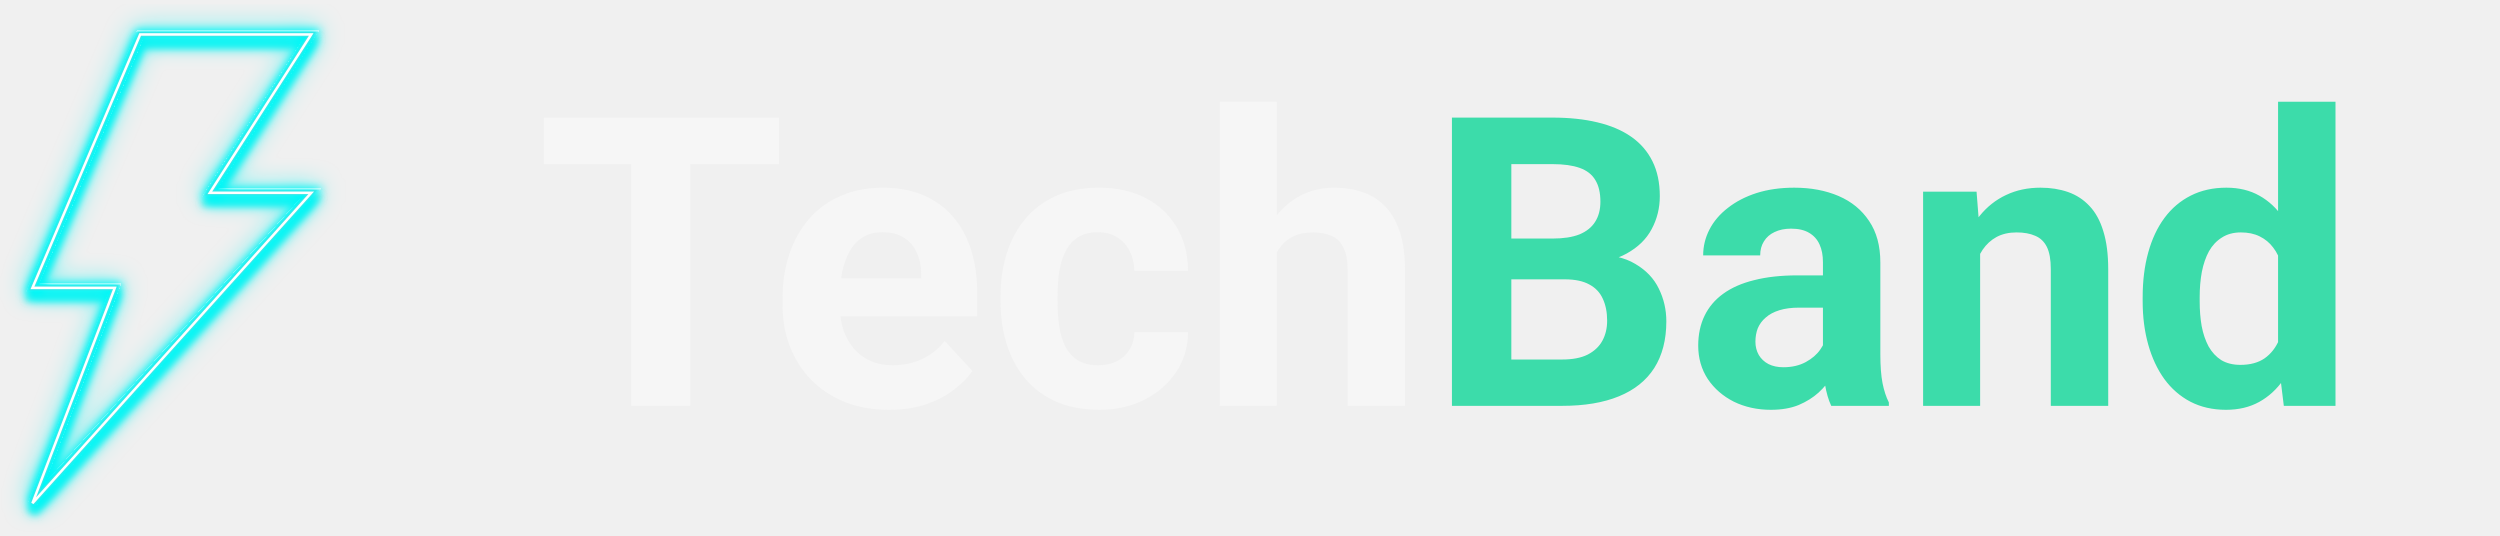
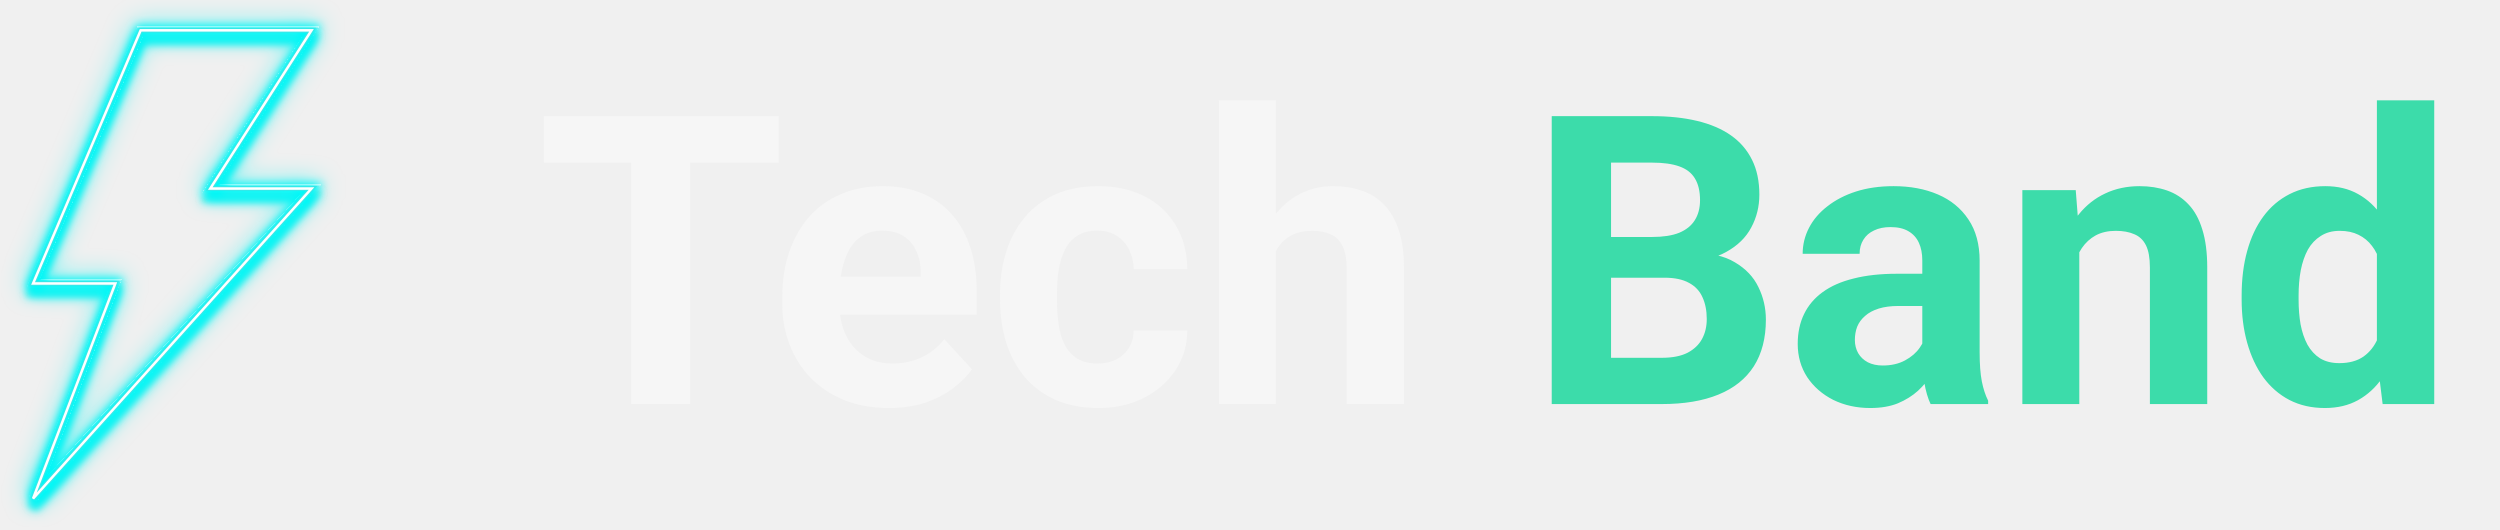
- <svg xmlns="http://www.w3.org/2000/svg" width="154" height="33" viewBox="0 0 154 33" fill="none">
-   <g style="mix-blend-mode:hard-light" filter="url(#filter0_f_2_570)">
-     <path d="M2 17.732L8.634 2.122L19.171 2.122L12.927 11.878L19.171 11.878L2 31L7.073 17.732L2 17.732Z" stroke="#00A8A8" stroke-width="0.507" />
+ <svg xmlns="http://www.w3.org/2000/svg" width="1058" height="224" viewBox="0 0 1058 224" fill="none">
+   <g style="mix-blend-mode:hard-light" filter="url(#filter0_f_792_12)">
+     <path d="M14 119.952L59.524 12.837L131.827 12.837L88.981 79.784L131.827 79.784L14 211L48.812 119.952L14 119.952Z" stroke="#00A8A8" stroke-width="3.481" />
  </g>
-   <g style="mix-blend-mode:hard-light" filter="url(#filter1_f_2_570)">
-     <path d="M2 17.732L8.634 2.122L19.171 2.122L12.927 11.878L19.171 11.878L2 31L7.073 17.732L2 17.732Z" stroke="#00A8A8" stroke-width="0.663" />
+   <g style="mix-blend-mode:hard-light" filter="url(#filter1_f_792_12)">
+     <path d="M14 119.952L59.524 12.837L131.827 12.837L88.981 79.784L131.827 79.784L14 211L48.812 119.952L14 119.952Z" stroke="#00A8A8" stroke-width="4.552" />
  </g>
-   <g style="mix-blend-mode:hard-light" filter="url(#filter2_ddi_2_570)">
-     <path d="M2 17.732L8.634 2.122L19.171 2.122L12.927 11.878L19.171 11.878L2 31L7.073 17.732L2 17.732Z" stroke="#33E9C6" stroke-opacity="0.2" stroke-width="0.507" />
+   <g style="mix-blend-mode:hard-light" filter="url(#filter2_ddi_792_12)">
+     <path d="M14 119.952L59.524 12.837L131.827 12.837L88.981 79.784L131.827 79.784L14 211L48.812 119.952L14 119.952Z" stroke="#33E9C6" stroke-opacity="0.2" stroke-width="3.481" />
  </g>
-   <g filter="url(#filter3_f_2_570)">
-     <path d="M2 17.732L8.634 2.122L19.171 2.122L12.927 11.878L19.171 11.878L2 31L7.073 17.732L2 17.732Z" stroke="#33E9E9" stroke-width="0.312" />
+   <g filter="url(#filter3_f_792_12)">
+     <path d="M14 119.952L59.524 12.837L131.827 12.837L88.981 79.784L131.827 79.784L14 211L48.812 119.952L14 119.952Z" stroke="#33E9E9" stroke-width="2.142" />
  </g>
-   <g filter="url(#filter4_f_2_570)">
-     <path d="M2 17.732L8.634 2.122L19.171 2.122L12.927 11.878L19.171 11.878L2 31L7.073 17.732L2 17.732Z" stroke="white" stroke-width="0.156" />
+   <g filter="url(#filter4_f_792_12)">
+     <path d="M14 119.952L59.524 12.837L131.827 12.837L88.981 79.784L131.827 79.784L14 211L48.812 119.952L14 119.952Z" stroke="white" stroke-width="1.071" />
  </g>
-   <path d="M42.524 7.244L42.524 25L38.878 25L38.878 7.244L42.524 7.244ZM47.988 7.244L47.988 10.11L33.5 10.11L33.5 7.244L47.988 7.244ZM54.781 25.244C53.756 25.244 52.837 25.081 52.024 24.756C51.211 24.423 50.52 23.963 49.951 23.378C49.39 22.793 48.959 22.114 48.658 21.341C48.358 20.561 48.207 19.732 48.207 18.854L48.207 18.366C48.207 17.366 48.35 16.451 48.634 15.622C48.919 14.793 49.325 14.073 49.854 13.463C50.39 12.854 51.041 12.386 51.805 12.061C52.569 11.728 53.431 11.561 54.39 11.561C55.325 11.561 56.154 11.715 56.878 12.024C57.602 12.333 58.207 12.772 58.695 13.341C59.191 13.911 59.565 14.594 59.817 15.39C60.069 16.179 60.195 17.057 60.195 18.024L60.195 19.488L49.707 19.488L49.707 17.146L56.744 17.146L56.744 16.878C56.744 16.39 56.654 15.955 56.476 15.573C56.305 15.183 56.045 14.874 55.695 14.646C55.346 14.419 54.898 14.305 54.354 14.305C53.89 14.305 53.492 14.406 53.158 14.61C52.825 14.813 52.553 15.098 52.342 15.463C52.138 15.829 51.984 16.26 51.878 16.756C51.781 17.244 51.732 17.78 51.732 18.366L51.732 18.854C51.732 19.382 51.805 19.87 51.951 20.317C52.106 20.764 52.321 21.15 52.598 21.476C52.882 21.801 53.224 22.053 53.622 22.232C54.029 22.411 54.488 22.5 55 22.5C55.634 22.5 56.224 22.378 56.768 22.134C57.321 21.882 57.797 21.504 58.195 21L59.902 22.854C59.626 23.252 59.248 23.634 58.768 24C58.297 24.366 57.728 24.667 57.061 24.902C56.394 25.13 55.634 25.244 54.781 25.244ZM67.646 22.5C68.077 22.5 68.459 22.419 68.793 22.256C69.126 22.085 69.386 21.85 69.573 21.549C69.768 21.24 69.87 20.878 69.878 20.463L73.183 20.463C73.175 21.39 72.927 22.215 72.439 22.939C71.951 23.654 71.297 24.22 70.476 24.634C69.654 25.041 68.736 25.244 67.719 25.244C66.695 25.244 65.801 25.073 65.037 24.732C64.281 24.39 63.65 23.919 63.146 23.317C62.642 22.707 62.264 22 62.012 21.195C61.76 20.382 61.634 19.512 61.634 18.585L61.634 18.232C61.634 17.297 61.76 16.427 62.012 15.622C62.264 14.809 62.642 14.102 63.146 13.5C63.65 12.89 64.281 12.415 65.037 12.073C65.793 11.732 66.679 11.561 67.695 11.561C68.776 11.561 69.724 11.768 70.537 12.183C71.358 12.598 72 13.191 72.463 13.963C72.935 14.728 73.175 15.634 73.183 16.683L69.878 16.683C69.87 16.244 69.776 15.845 69.598 15.488C69.427 15.13 69.175 14.845 68.841 14.634C68.516 14.415 68.114 14.305 67.634 14.305C67.122 14.305 66.703 14.415 66.378 14.634C66.053 14.845 65.801 15.138 65.622 15.512C65.443 15.878 65.317 16.297 65.244 16.768C65.179 17.232 65.146 17.72 65.146 18.232L65.146 18.585C65.146 19.098 65.179 19.589 65.244 20.061C65.309 20.532 65.431 20.951 65.61 21.317C65.797 21.683 66.053 21.971 66.378 22.183C66.703 22.394 67.126 22.5 67.646 22.5ZM78.646 6.268L78.646 25L75.134 25L75.134 6.268L78.646 6.268ZM78.146 17.939L77.183 17.939C77.191 17.02 77.313 16.175 77.549 15.402C77.785 14.622 78.122 13.947 78.561 13.378C79 12.801 79.524 12.354 80.134 12.037C80.752 11.72 81.435 11.561 82.183 11.561C82.833 11.561 83.423 11.655 83.951 11.841C84.488 12.02 84.947 12.313 85.329 12.72C85.719 13.118 86.02 13.642 86.232 14.293C86.443 14.943 86.549 15.732 86.549 16.659L86.549 25L83.012 25L83.012 16.634C83.012 16.049 82.927 15.589 82.756 15.256C82.594 14.915 82.354 14.675 82.037 14.537C81.728 14.39 81.346 14.317 80.89 14.317C80.386 14.317 79.955 14.411 79.598 14.598C79.248 14.785 78.968 15.045 78.756 15.378C78.545 15.703 78.39 16.085 78.293 16.524C78.195 16.963 78.146 17.435 78.146 17.939Z" fill="#F6F6F6" />
-   <path d="M96.39 17.207L91.829 17.207L91.805 14.695L95.634 14.695C96.309 14.695 96.862 14.61 97.293 14.439C97.724 14.26 98.045 14.004 98.256 13.671C98.476 13.329 98.585 12.915 98.585 12.427C98.585 11.874 98.48 11.427 98.268 11.085C98.065 10.744 97.744 10.496 97.305 10.341C96.874 10.187 96.317 10.11 95.634 10.11L93.098 10.11L93.098 25L89.439 25L89.439 7.244L95.634 7.244C96.667 7.244 97.589 7.341 98.402 7.537C99.224 7.732 99.919 8.028 100.488 8.427C101.057 8.825 101.492 9.329 101.793 9.939C102.093 10.541 102.244 11.256 102.244 12.085C102.244 12.817 102.077 13.492 101.744 14.11C101.419 14.728 100.902 15.232 100.195 15.622C99.496 16.012 98.581 16.228 97.451 16.268L96.39 17.207ZM96.232 25L90.829 25L92.256 22.146L96.232 22.146C96.874 22.146 97.398 22.045 97.805 21.841C98.211 21.63 98.512 21.346 98.707 20.988C98.902 20.63 99 20.22 99 19.756C99 19.236 98.911 18.785 98.732 18.402C98.561 18.02 98.285 17.728 97.902 17.524C97.52 17.313 97.016 17.207 96.39 17.207L92.866 17.207L92.89 14.695L97.281 14.695L98.122 15.683C99.203 15.667 100.073 15.858 100.732 16.256C101.398 16.646 101.882 17.154 102.183 17.78C102.492 18.407 102.646 19.077 102.646 19.793C102.646 20.931 102.398 21.89 101.902 22.671C101.407 23.443 100.679 24.024 99.719 24.415C98.768 24.805 97.606 25 96.232 25ZM112.293 22.024L112.293 16.146C112.293 15.724 112.224 15.362 112.085 15.061C111.947 14.752 111.732 14.512 111.439 14.341C111.154 14.171 110.785 14.085 110.329 14.085C109.939 14.085 109.602 14.155 109.317 14.293C109.033 14.423 108.813 14.614 108.659 14.866C108.504 15.11 108.427 15.398 108.427 15.732L104.915 15.732C104.915 15.171 105.045 14.638 105.305 14.134C105.565 13.63 105.943 13.187 106.439 12.805C106.935 12.415 107.524 12.11 108.207 11.89C108.898 11.671 109.671 11.561 110.524 11.561C111.549 11.561 112.459 11.732 113.256 12.073C114.053 12.415 114.679 12.927 115.134 13.61C115.598 14.293 115.829 15.146 115.829 16.171L115.829 21.817C115.829 22.541 115.874 23.134 115.963 23.598C116.053 24.053 116.183 24.451 116.354 24.793L116.354 25L112.805 25C112.634 24.642 112.504 24.195 112.415 23.659C112.333 23.114 112.293 22.569 112.293 22.024ZM112.756 16.963L112.78 18.951L110.817 18.951C110.354 18.951 109.951 19.004 109.61 19.11C109.268 19.215 108.988 19.366 108.768 19.561C108.549 19.748 108.386 19.968 108.28 20.22C108.183 20.471 108.134 20.748 108.134 21.049C108.134 21.35 108.203 21.622 108.341 21.866C108.48 22.102 108.679 22.289 108.939 22.427C109.199 22.557 109.504 22.622 109.854 22.622C110.382 22.622 110.841 22.516 111.232 22.305C111.622 22.093 111.923 21.833 112.134 21.524C112.354 21.215 112.467 20.923 112.476 20.646L113.402 22.134C113.272 22.468 113.093 22.813 112.866 23.171C112.646 23.529 112.366 23.866 112.024 24.183C111.683 24.492 111.272 24.748 110.793 24.951C110.313 25.146 109.744 25.244 109.085 25.244C108.248 25.244 107.488 25.077 106.805 24.744C106.13 24.402 105.593 23.935 105.195 23.341C104.805 22.74 104.61 22.057 104.61 21.293C104.61 20.602 104.74 19.988 105 19.451C105.26 18.915 105.642 18.463 106.146 18.098C106.659 17.724 107.297 17.443 108.061 17.256C108.825 17.061 109.711 16.963 110.72 16.963L112.756 16.963ZM121.976 14.622L121.976 25L118.463 25L118.463 11.805L121.756 11.805L121.976 14.622ZM121.463 17.939L120.512 17.939C120.512 16.963 120.638 16.085 120.89 15.305C121.142 14.516 121.496 13.845 121.951 13.293C122.407 12.732 122.947 12.305 123.573 12.012C124.207 11.711 124.915 11.561 125.695 11.561C126.313 11.561 126.878 11.65 127.39 11.829C127.902 12.008 128.341 12.293 128.707 12.683C129.081 13.073 129.366 13.589 129.561 14.232C129.764 14.874 129.866 15.659 129.866 16.585L129.866 25L126.329 25L126.329 16.573C126.329 15.988 126.248 15.533 126.085 15.207C125.923 14.882 125.683 14.655 125.366 14.524C125.057 14.386 124.675 14.317 124.22 14.317C123.748 14.317 123.337 14.411 122.988 14.598C122.646 14.785 122.362 15.045 122.134 15.378C121.915 15.703 121.748 16.085 121.634 16.524C121.52 16.963 121.463 17.435 121.463 17.939ZM140.329 22.122L140.329 6.268L143.866 6.268L143.866 25L140.683 25L140.329 22.122ZM131.988 18.561L131.988 18.305C131.988 17.297 132.102 16.382 132.329 15.561C132.557 14.732 132.89 14.02 133.329 13.427C133.768 12.833 134.309 12.374 134.951 12.049C135.593 11.724 136.325 11.561 137.146 11.561C137.919 11.561 138.593 11.724 139.171 12.049C139.756 12.374 140.252 12.837 140.659 13.439C141.073 14.033 141.407 14.736 141.659 15.549C141.911 16.354 142.093 17.236 142.207 18.195L142.207 18.756C142.093 19.675 141.911 20.529 141.659 21.317C141.407 22.106 141.073 22.797 140.659 23.39C140.252 23.976 139.756 24.431 139.171 24.756C138.585 25.081 137.902 25.244 137.122 25.244C136.301 25.244 135.569 25.077 134.927 24.744C134.293 24.411 133.756 23.943 133.317 23.341C132.886 22.74 132.557 22.032 132.329 21.22C132.102 20.407 131.988 19.52 131.988 18.561ZM135.5 18.305L135.5 18.561C135.5 19.106 135.541 19.614 135.622 20.085C135.711 20.557 135.854 20.976 136.049 21.341C136.252 21.699 136.512 21.98 136.829 22.183C137.154 22.378 137.549 22.476 138.012 22.476C138.614 22.476 139.11 22.341 139.5 22.073C139.89 21.797 140.187 21.419 140.39 20.939C140.602 20.459 140.724 19.907 140.756 19.28L140.756 17.683C140.732 17.171 140.659 16.711 140.537 16.305C140.423 15.89 140.252 15.537 140.024 15.244C139.805 14.951 139.528 14.724 139.195 14.561C138.87 14.398 138.484 14.317 138.037 14.317C137.581 14.317 137.191 14.423 136.866 14.634C136.541 14.837 136.276 15.118 136.073 15.476C135.878 15.833 135.732 16.256 135.634 16.744C135.545 17.224 135.5 17.744 135.5 18.305Z" fill="#3CDCAA" />
+   <path d="M292.081 49.156L292.081 171L267.06 171L267.06 49.156L292.081 49.156ZM329.571 49.156L329.571 68.822L230.155 68.822L230.155 49.156L329.571 49.156ZM376.183 172.674C369.154 172.674 362.85 171.558 357.271 169.326C351.692 167.039 346.95 163.887 343.045 159.87C339.195 155.853 336.238 151.195 334.174 145.895C332.11 140.539 331.078 134.849 331.078 128.823L331.078 125.476C331.078 118.614 332.054 112.338 334.007 106.647C335.959 100.957 338.749 96.019 342.375 91.835C346.057 87.651 350.52 84.443 355.764 82.212C361.009 79.924 366.922 78.781 373.505 78.781C379.921 78.781 385.612 79.841 390.577 81.96C395.542 84.081 399.698 87.093 403.046 90.998C406.449 94.904 409.015 99.59 410.745 105.057C412.474 110.469 413.339 116.494 413.339 123.133L413.339 133.175L341.371 133.175L341.371 117.108L389.656 117.108L389.656 115.267C389.656 111.919 389.043 108.935 387.815 106.312C386.644 103.635 384.859 101.515 382.46 99.953C380.061 98.39 376.992 97.609 373.254 97.609C370.074 97.609 367.341 98.307 365.053 99.701C362.766 101.096 360.897 103.049 359.447 105.559C358.052 108.07 356.992 111.027 356.267 114.43C355.597 117.777 355.262 121.459 355.262 125.476L355.262 128.823C355.262 132.45 355.764 135.797 356.769 138.865C357.829 141.934 359.307 144.584 361.204 146.815C363.157 149.047 365.5 150.776 368.233 152.004C371.023 153.231 374.175 153.845 377.69 153.845C382.041 153.845 386.086 153.008 389.824 151.334C393.617 149.605 396.881 147.011 399.615 143.552L411.331 156.272C409.434 159.005 406.839 161.627 403.548 164.138C400.312 166.648 396.407 168.713 391.832 170.331C387.257 171.893 382.041 172.674 376.183 172.674ZM464.47 153.845C467.427 153.845 470.049 153.287 472.336 152.171C474.623 151 476.409 149.382 477.692 147.317C479.031 145.198 479.728 142.715 479.784 139.87L502.462 139.87C502.406 146.23 500.705 151.892 497.357 156.857C494.01 161.767 489.519 165.644 483.884 168.489C478.25 171.279 471.945 172.674 464.972 172.674C457.942 172.674 451.806 171.502 446.561 169.159C441.373 166.816 437.049 163.58 433.59 159.452C430.131 155.267 427.537 150.414 425.808 144.891C424.078 139.312 423.214 133.342 423.214 126.982L423.214 124.556C423.214 118.14 424.078 112.17 425.808 106.647C427.537 101.068 430.131 96.215 433.59 92.086C437.049 87.902 441.373 84.638 446.561 82.295C451.75 79.952 457.831 78.781 464.804 78.781C472.224 78.781 478.724 80.203 484.303 83.048C489.937 85.894 494.345 89.966 497.525 95.266C500.761 100.51 502.406 106.731 502.462 113.928L479.784 113.928C479.728 110.915 479.086 108.181 477.859 105.727C476.688 103.272 474.958 101.319 472.671 99.869C470.439 98.362 467.678 97.609 464.386 97.609C460.871 97.609 457.998 98.362 455.767 99.869C453.535 101.319 451.806 103.328 450.578 105.894C449.351 108.405 448.486 111.278 447.984 114.513C447.538 117.693 447.315 121.041 447.315 124.556L447.315 126.982C447.315 130.497 447.538 133.872 447.984 137.108C448.43 140.344 449.267 143.217 450.495 145.728C451.778 148.238 453.535 150.219 455.767 151.669C457.998 153.12 460.899 153.845 464.47 153.845ZM539.952 42.462L539.952 171L515.852 171L515.852 42.462L539.952 42.462ZM536.521 122.547L529.91 122.547C529.966 116.243 530.803 110.441 532.421 105.141C534.039 99.785 536.354 95.155 539.367 91.249C542.379 87.288 545.978 84.22 550.162 82.044C554.402 79.868 559.088 78.781 564.221 78.781C568.684 78.781 572.729 79.422 576.355 80.705C580.037 81.933 583.189 83.941 585.811 86.73C588.489 89.464 590.553 93.062 592.004 97.526C593.454 101.989 594.18 107.4 594.18 113.76L594.18 171L569.911 171L569.911 113.593C569.911 109.576 569.325 106.424 568.154 104.137C567.038 101.794 565.392 100.148 563.217 99.199C561.097 98.195 558.474 97.693 555.35 97.693C551.891 97.693 548.935 98.335 546.48 99.618C544.081 100.901 542.156 102.686 540.706 104.974C539.255 107.205 538.195 109.827 537.526 112.84C536.856 115.852 536.521 119.088 536.521 122.547Z" fill="#F6F6F6" />
+   <path d="M704.391 117.526L673.093 117.526L672.926 100.287L699.203 100.287C703.833 100.287 707.627 99.701 710.584 98.53C713.54 97.302 715.744 95.545 717.195 93.258C718.701 90.915 719.454 88.069 719.454 84.722C719.454 80.928 718.729 77.86 717.278 75.517C715.884 73.174 713.68 71.472 710.667 70.412C707.711 69.352 703.889 68.822 699.203 68.822L681.796 68.822L681.796 171L656.691 171L656.691 49.156L699.203 49.156C706.288 49.156 712.62 49.826 718.199 51.165C723.834 52.504 728.604 54.54 732.509 57.274C736.414 60.007 739.399 63.466 741.463 67.65C743.527 71.779 744.559 76.688 744.559 82.379C744.559 87.4 743.416 92.03 741.128 96.27C738.897 100.51 735.354 103.969 730.5 106.647C725.703 109.325 719.426 110.803 711.672 111.082L704.391 117.526ZM703.303 171L666.231 171L676.022 151.418L703.303 151.418C707.711 151.418 711.309 150.721 714.098 149.326C716.888 147.875 718.952 145.923 720.291 143.468C721.63 141.013 722.299 138.196 722.299 135.016C722.299 131.445 721.686 128.349 720.458 125.727C719.287 123.105 717.39 121.097 714.768 119.702C712.146 118.251 708.687 117.526 704.391 117.526L680.206 117.526L680.374 100.287L710.5 100.287L716.274 107.066C723.694 106.954 729.664 108.265 734.182 110.999C738.757 113.677 742.077 117.163 744.141 121.459C746.261 125.755 747.321 130.358 747.321 135.267C747.321 143.078 745.619 149.661 742.216 155.016C738.813 160.316 733.82 164.305 727.237 166.983C720.709 169.661 712.732 171 703.303 171ZM813.515 150.581L813.515 110.246C813.515 107.345 813.041 104.862 812.092 102.798C811.144 100.678 809.665 99.032 807.657 97.86C805.704 96.689 803.166 96.103 800.042 96.103C797.364 96.103 795.048 96.577 793.096 97.526C791.143 98.418 789.637 99.729 788.577 101.459C787.517 103.132 786.987 105.113 786.987 107.4L762.886 107.4C762.886 103.551 763.779 99.897 765.564 96.438C767.349 92.979 769.943 89.938 773.347 87.316C776.75 84.638 780.794 82.546 785.481 81.04C790.223 79.534 795.523 78.781 801.381 78.781C808.41 78.781 814.658 79.952 820.126 82.295C825.593 84.638 829.889 88.153 833.013 92.839C836.193 97.526 837.783 103.384 837.783 110.413L837.783 149.159C837.783 154.124 838.09 158.196 838.704 161.376C839.317 164.501 840.21 167.234 841.381 169.577L841.381 171L817.029 171C815.858 168.545 814.965 165.477 814.352 161.795C813.794 158.057 813.515 154.319 813.515 150.581ZM816.695 115.852L816.862 129.493L803.389 129.493C800.209 129.493 797.447 129.855 795.104 130.581C792.761 131.306 790.836 132.338 789.33 133.677C787.824 134.96 786.708 136.466 785.983 138.196C785.313 139.925 784.979 141.822 784.979 143.886C784.979 145.951 785.453 147.82 786.401 149.493C787.35 151.111 788.716 152.394 790.502 153.343C792.287 154.235 794.379 154.682 796.778 154.682C800.404 154.682 803.556 153.956 806.234 152.506C808.912 151.055 810.976 149.27 812.427 147.15C813.933 145.03 814.714 143.022 814.77 141.125L821.13 151.334C820.237 153.622 819.01 155.993 817.448 158.447C815.942 160.902 814.017 163.217 811.674 165.393C809.331 167.513 806.513 169.271 803.222 170.665C799.93 172.004 796.025 172.674 791.506 172.674C785.76 172.674 780.543 171.53 775.857 169.243C771.227 166.899 767.544 163.692 764.811 159.619C762.133 155.491 760.794 150.804 760.794 145.56C760.794 140.818 761.687 136.606 763.472 132.924C765.257 129.242 767.879 126.146 771.338 123.635C774.853 121.069 779.232 119.144 784.476 117.861C789.721 116.522 795.802 115.852 802.72 115.852L816.695 115.852ZM879.96 99.785L879.96 171L855.859 171L855.859 80.454L878.453 80.454L879.96 99.785ZM876.445 122.547L869.918 122.547C869.918 115.852 870.782 109.827 872.512 104.471C874.241 99.06 876.668 94.457 879.792 90.664C882.916 86.814 886.626 83.885 890.922 81.877C895.274 79.813 900.127 78.781 905.483 78.781C909.723 78.781 913.6 79.394 917.115 80.621C920.63 81.849 923.643 83.802 926.153 86.479C928.719 89.157 930.672 92.7 932.011 97.107C933.406 101.515 934.103 106.898 934.103 113.258L934.103 171L909.835 171L909.835 113.175C909.835 109.158 909.277 106.034 908.161 103.802C907.045 101.57 905.399 100.008 903.224 99.116C901.104 98.167 898.482 97.693 895.357 97.693C892.122 97.693 889.304 98.335 886.905 99.618C884.562 100.901 882.61 102.686 881.048 104.974C879.541 107.205 878.398 109.827 877.616 112.84C876.835 115.852 876.445 119.088 876.445 122.547ZM1005.9 151.251L1005.9 42.462L1030.17 42.462L1030.17 171L1008.33 171L1005.9 151.251ZM948.664 126.815L948.664 125.058C948.664 118.14 949.445 111.863 951.007 106.229C952.569 100.538 954.857 95.657 957.869 91.584C960.882 87.511 964.592 84.359 968.999 82.128C973.406 79.896 978.427 78.781 984.062 78.781C989.362 78.781 993.993 79.896 997.954 82.128C1001.97 84.359 1005.37 87.539 1008.16 91.668C1011.01 95.74 1013.3 100.566 1015.03 106.145C1016.75 111.668 1018.01 117.721 1018.79 124.304L1018.79 128.154C1018.01 134.458 1016.75 140.316 1015.03 145.728C1013.3 151.139 1011.01 155.881 1008.16 159.954C1005.37 163.971 1001.97 167.095 997.954 169.326C993.937 171.558 989.251 172.674 983.895 172.674C978.26 172.674 973.239 171.53 968.832 169.243C964.48 166.955 960.798 163.747 957.785 159.619C954.829 155.491 952.569 150.637 951.007 145.058C949.445 139.479 948.664 133.398 948.664 126.815ZM972.765 125.058L972.765 126.815C972.765 130.553 973.044 134.04 973.602 137.275C974.215 140.511 975.192 143.384 976.531 145.895C977.925 148.35 979.711 150.274 981.886 151.669C984.118 153.008 986.824 153.677 990.004 153.677C994.132 153.677 997.535 152.757 1000.21 150.916C1002.89 149.019 1004.93 146.425 1006.32 143.133C1007.77 139.842 1008.61 136.048 1008.83 131.752L1008.83 120.79C1008.67 117.275 1008.16 114.123 1007.33 111.333C1006.55 108.488 1005.37 106.061 1003.81 104.053C1002.31 102.045 1000.41 100.482 998.121 99.367C995.889 98.251 993.239 97.693 990.171 97.693C987.047 97.693 984.369 98.418 982.137 99.869C979.906 101.264 978.093 103.188 976.698 105.643C975.359 108.098 974.355 110.999 973.685 114.346C973.072 117.638 972.765 121.208 972.765 125.058Z" fill="#3CDCAA" />
  <defs>
-     <filter id="filter0_f_2_570" x="0.036" y="0.288" width="21.284" height="32.462" filterUnits="userSpaceOnUse" color-interpolation-filters="sRGB">
+     <filter id="filter0_f_792_12" x="0.524" y="0.251" width="146.051" height="222.758" filterUnits="userSpaceOnUse" color-interpolation-filters="sRGB">
      <feFlood flood-opacity="0" result="BackgroundImageFix" />
      <feBlend mode="normal" in="SourceGraphic" in2="BackgroundImageFix" result="shape" />
-       <feGaussianBlur stdDeviation="0.79" result="effect1_foregroundBlur_2_570" />
+       <feGaussianBlur stdDeviation="5.423" result="effect1_foregroundBlur_792_12" />
    </filter>
-     <filter id="filter1_f_2_570" x="0.972" y="1.263" width="19.469" height="30.485" filterUnits="userSpaceOnUse" color-interpolation-filters="sRGB">
+     <filter id="filter1_f_792_12" x="6.944" y="6.945" width="133.6" height="209.19" filterUnits="userSpaceOnUse" color-interpolation-filters="sRGB">
      <feFlood flood-opacity="0" result="BackgroundImageFix" />
      <feBlend mode="normal" in="SourceGraphic" in2="BackgroundImageFix" result="shape" />
-       <feGaussianBlur stdDeviation="0.263" result="effect1_foregroundBlur_2_570" />
+       <feGaussianBlur stdDeviation="1.808" result="effect1_foregroundBlur_792_12" />
    </filter>
-     <filter id="filter2_ddi_2_570" x="0.932" y="1.71" width="19.493" height="30.671" filterUnits="userSpaceOnUse" color-interpolation-filters="sRGB">
+     <filter id="filter2_ddi_792_12" x="6.669" y="10.012" width="133.759" height="210.466" filterUnits="userSpaceOnUse" color-interpolation-filters="sRGB">
      <feFlood flood-opacity="0" result="BackgroundImageFix" />
      <feColorMatrix in="SourceAlpha" type="matrix" values="0 0 0 0 0 0 0 0 0 0 0 0 0 0 0 0 0 0 127 0" result="hardAlpha" />
-       <feOffset dy="0.507" />
-       <feGaussianBlur stdDeviation="0.195" />
+       <feOffset dy="3.481" />
+       <feGaussianBlur stdDeviation="1.339" />
      <feColorMatrix type="matrix" values="0 0 0 0 0 0 0 0 0 0.3 0 0 0 0 0.275 0 0 0 0.7 0" />
-       <feBlend mode="multiply" in2="BackgroundImageFix" result="effect1_dropShadow_2_570" />
+       <feBlend mode="multiply" in2="BackgroundImageFix" result="effect1_dropShadow_792_12" />
      <feColorMatrix in="SourceAlpha" type="matrix" values="0 0 0 0 0 0 0 0 0 0 0 0 0 0 0 0 0 0 127 0" result="hardAlpha" />
-       <feOffset dy="0.527" />
-       <feGaussianBlur stdDeviation="0.342" />
+       <feOffset dy="3.615" />
+       <feGaussianBlur stdDeviation="2.35" />
      <feColorMatrix type="matrix" values="0 0 0 0 0 0 0 0 0 0.6 0 0 0 0 0.6 0 0 0 1 0" />
-       <feBlend mode="color-dodge" in2="effect1_dropShadow_2_570" result="effect2_dropShadow_2_570" />
-       <feBlend mode="normal" in="SourceGraphic" in2="effect2_dropShadow_2_570" result="shape" />
+       <feBlend mode="color-dodge" in2="effect1_dropShadow_792_12" result="effect2_dropShadow_792_12" />
+       <feBlend mode="normal" in="SourceGraphic" in2="effect2_dropShadow_792_12" result="shape" />
      <feColorMatrix in="SourceAlpha" type="matrix" values="0 0 0 0 0 0 0 0 0 0 0 0 0 0 0 0 0 0 127 0" result="hardAlpha" />
-       <feOffset dx="-0.051" dy="0.101" />
-       <feGaussianBlur stdDeviation="0.025" />
+       <feOffset dx="-0.348" dy="0.696" />
+       <feGaussianBlur stdDeviation="0.174" />
      <feComposite in2="hardAlpha" operator="arithmetic" k2="-1" k3="1" />
      <feColorMatrix type="matrix" values="0 0 0 0 1 0 0 0 0 1 0 0 0 0 1 0 0 0 0.5 0" />
-       <feBlend mode="normal" in2="shape" result="effect3_innerShadow_2_570" />
+       <feBlend mode="normal" in2="shape" result="effect3_innerShadow_792_12" />
    </filter>
-     <filter id="filter3_f_2_570" x="1.686" y="1.888" width="17.913" height="29.294" filterUnits="userSpaceOnUse" color-interpolation-filters="sRGB">
+     <filter id="filter3_f_792_12" x="11.845" y="11.23" width="122.918" height="201.021" filterUnits="userSpaceOnUse" color-interpolation-filters="sRGB">
      <feFlood flood-opacity="0" result="BackgroundImageFix" />
      <feBlend mode="normal" in="SourceGraphic" in2="BackgroundImageFix" result="shape" />
-       <feGaussianBlur stdDeviation="0.039" result="effect1_foregroundBlur_2_570" />
+       <feGaussianBlur stdDeviation="0.268" result="effect1_foregroundBlur_792_12" />
    </filter>
-     <filter id="filter4_f_2_570" x="1.83" y="1.992" width="17.568" height="29.112" filterUnits="userSpaceOnUse" color-interpolation-filters="sRGB">
+     <filter id="filter4_f_792_12" x="12.833" y="11.944" width="120.551" height="199.771" filterUnits="userSpaceOnUse" color-interpolation-filters="sRGB">
      <feFlood flood-opacity="0" result="BackgroundImageFix" />
      <feBlend mode="normal" in="SourceGraphic" in2="BackgroundImageFix" result="shape" />
-       <feGaussianBlur stdDeviation="0.026" result="effect1_foregroundBlur_2_570" />
+       <feGaussianBlur stdDeviation="0.179" result="effect1_foregroundBlur_792_12" />
    </filter>
  </defs>
</svg>
